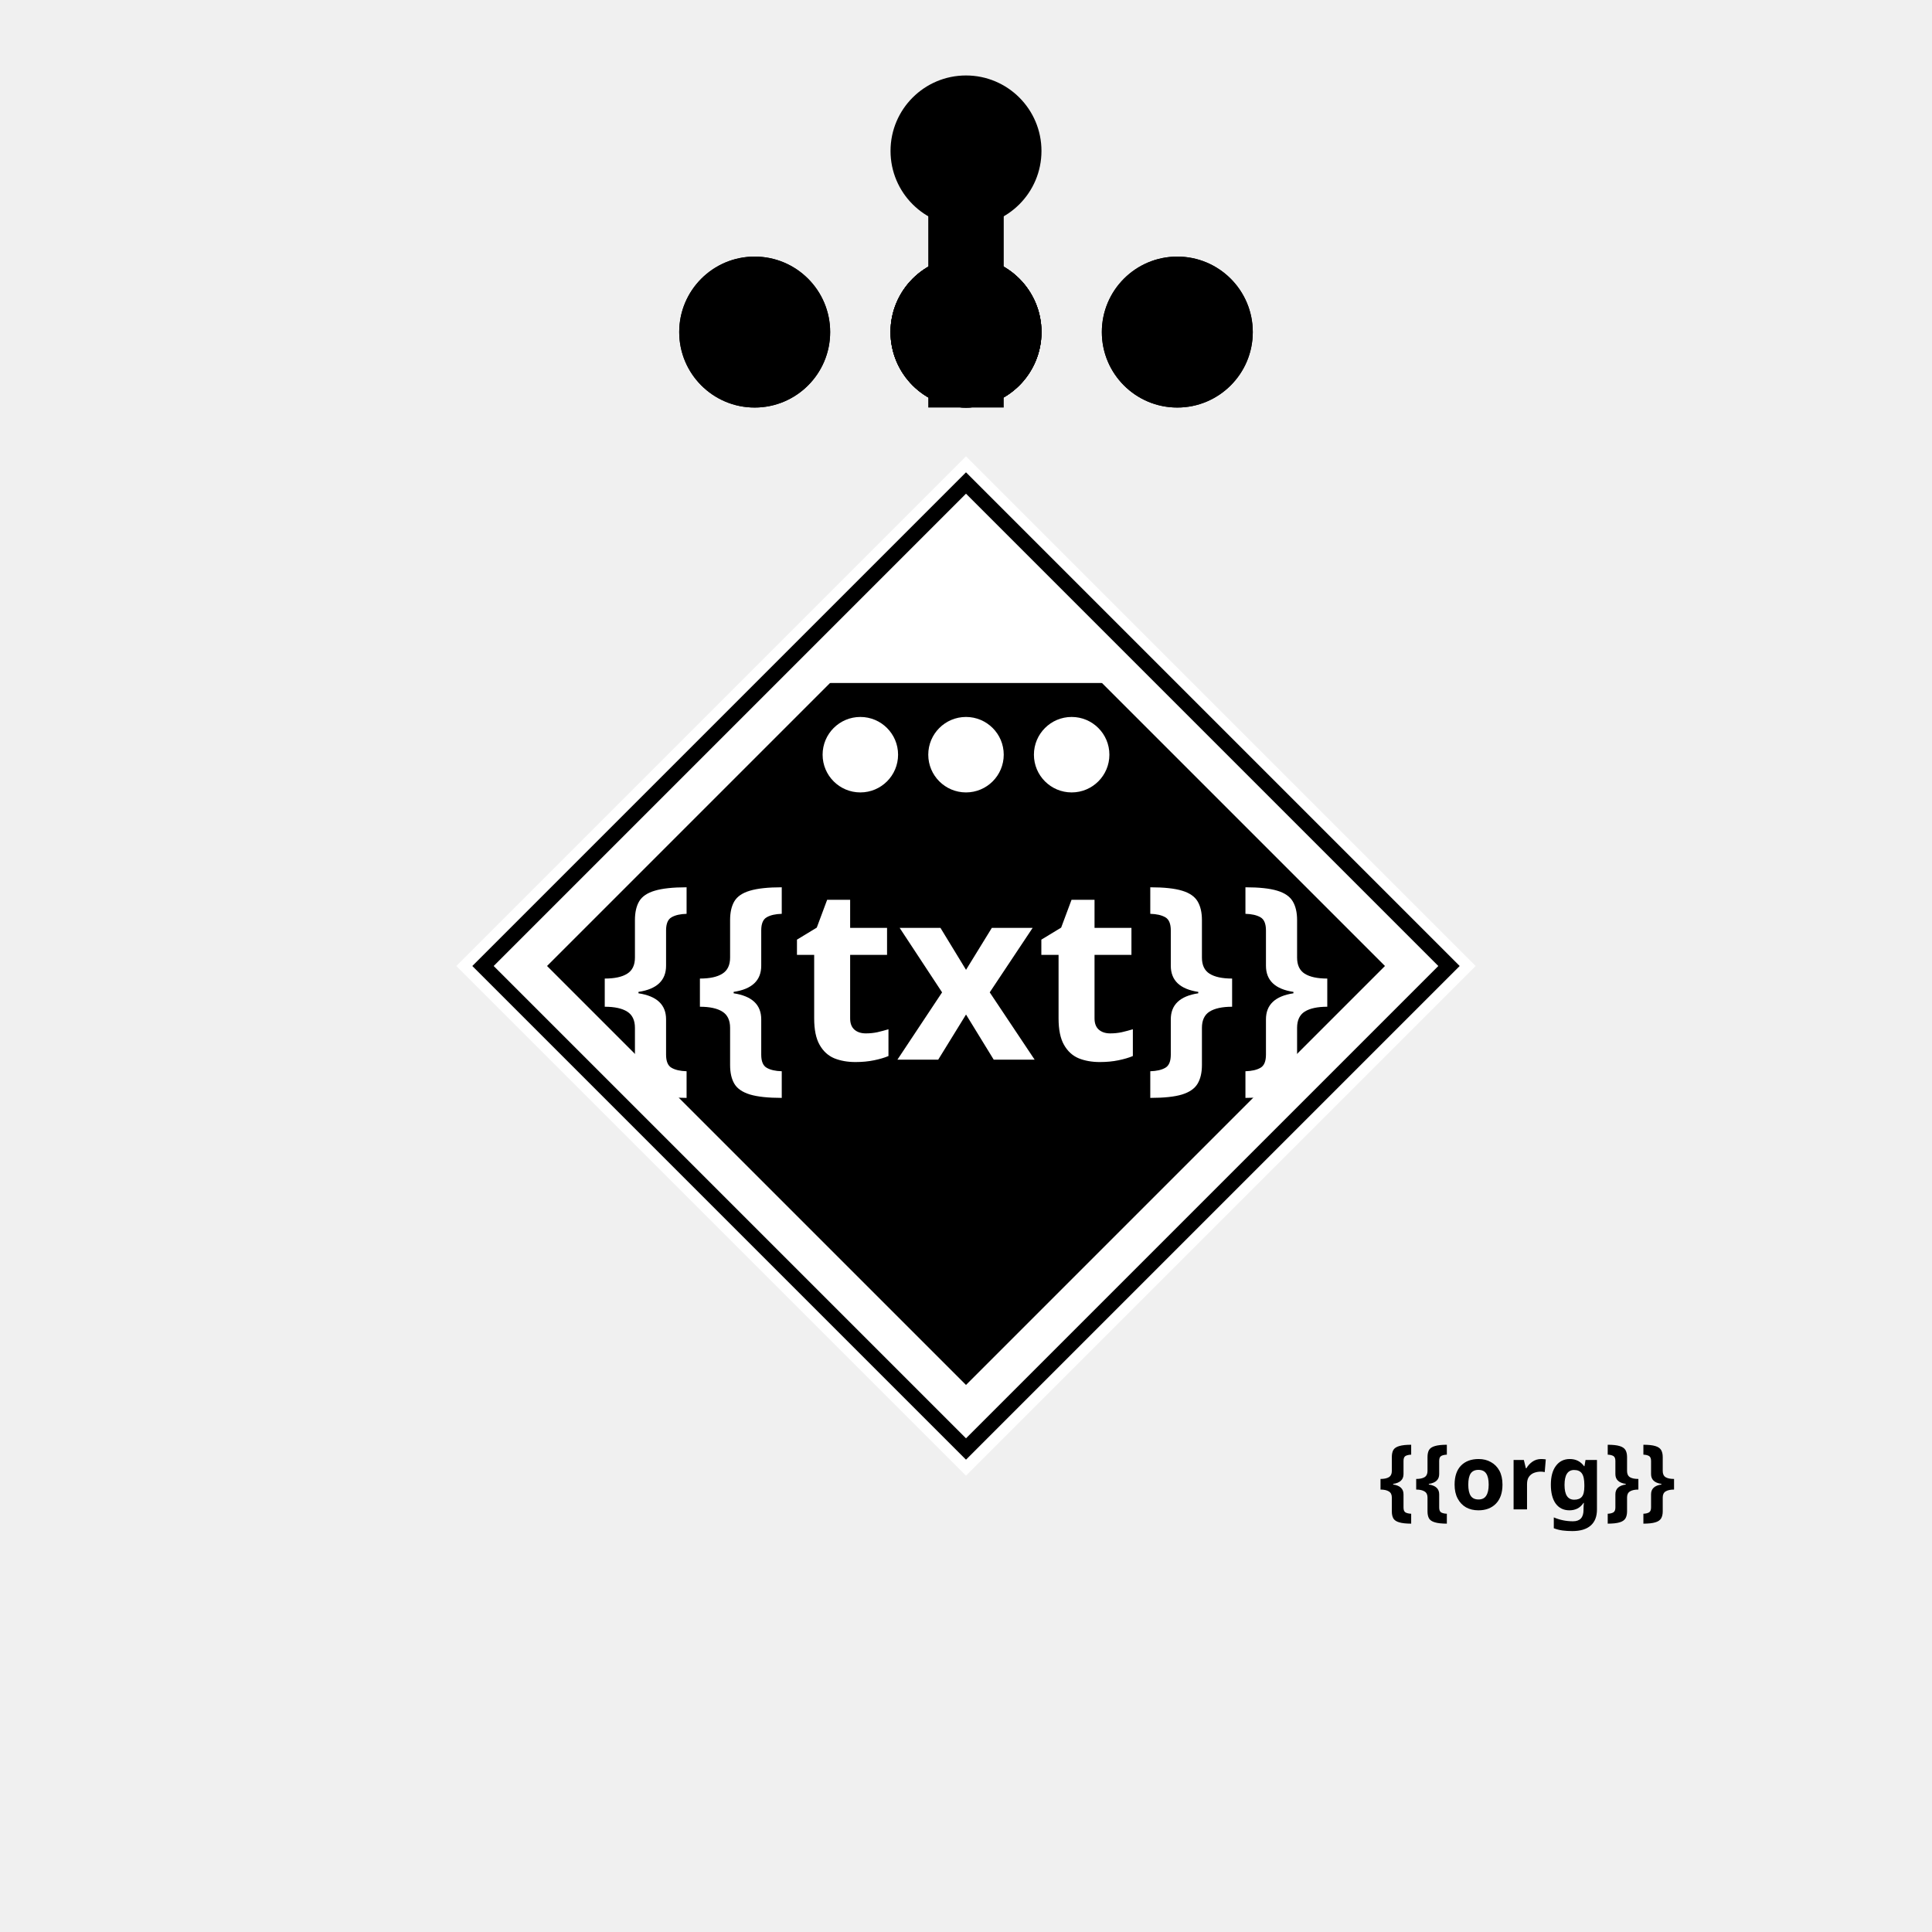
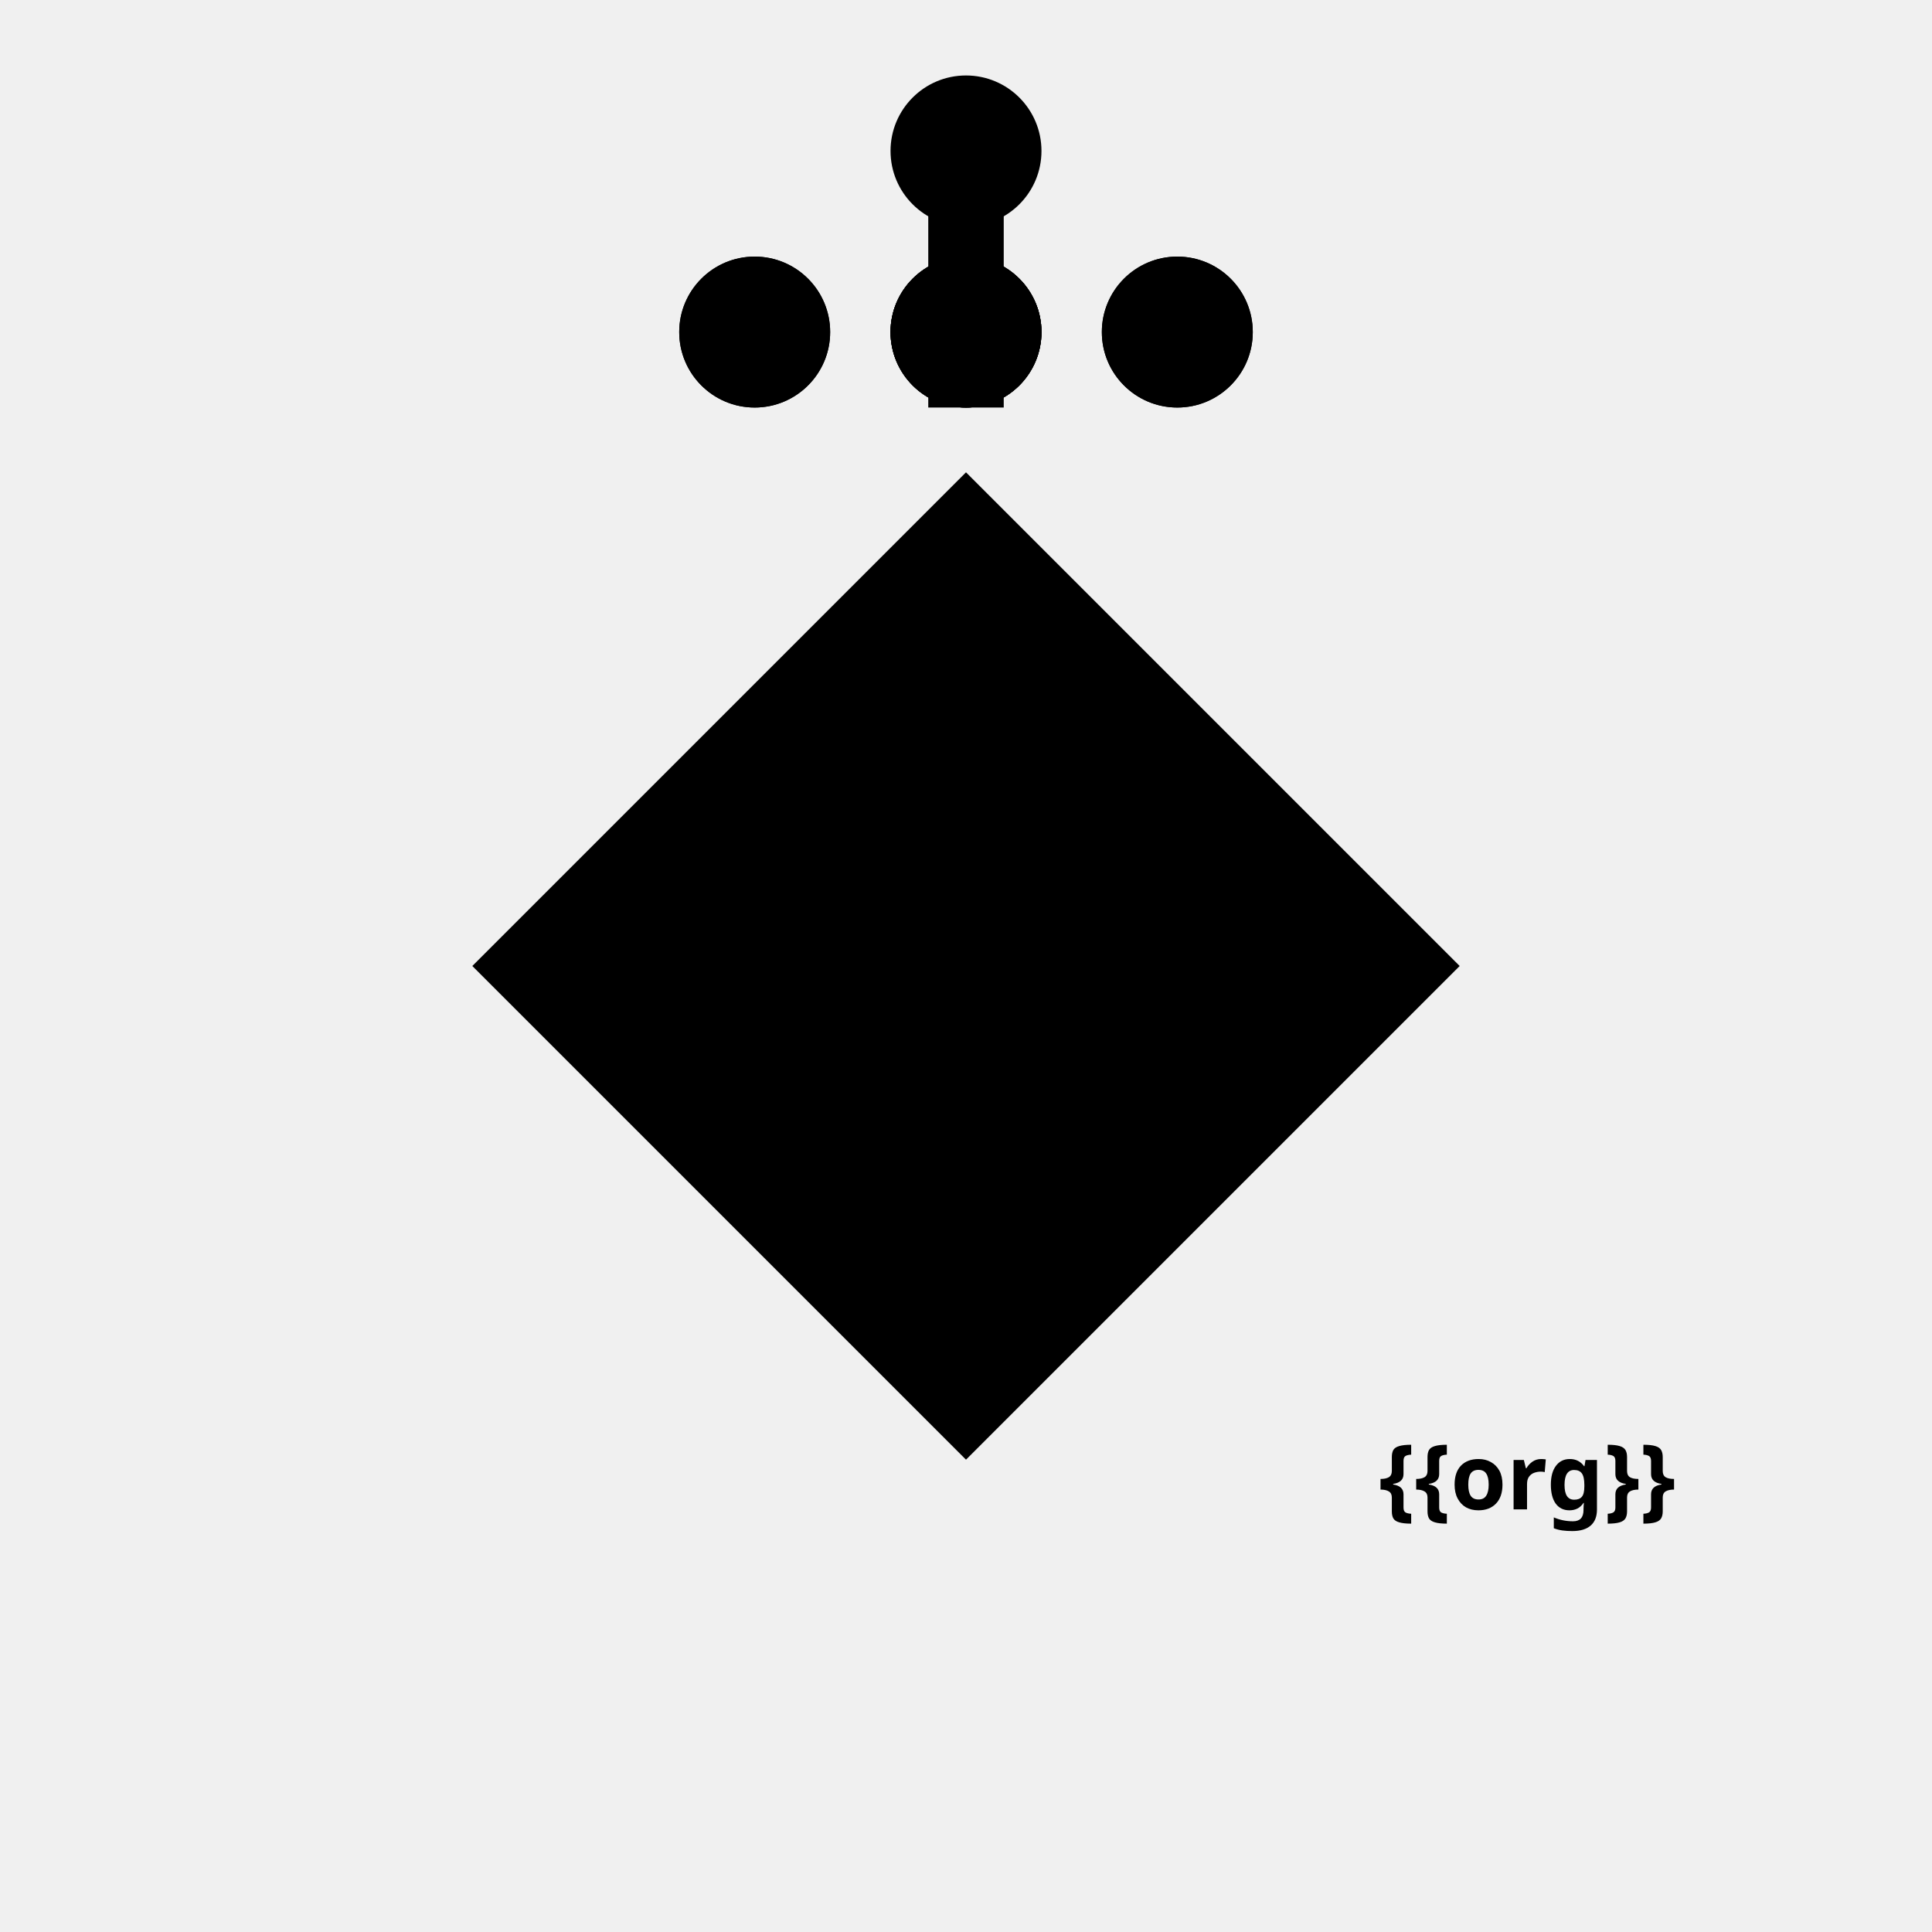
<svg xmlns="http://www.w3.org/2000/svg" version="1.1" width="256" height="256">
  <defs>
    <clipPath id="person">
      <path d="M64,128 L128,64 L192,128 L128,192 Z" />
    </clipPath>
  </defs>
-   <path d="M64,128 L128,64 L192,128 L128,192 Z" stroke-width="5" stroke="#FFFFFF" fill="{{fillcolor}}" />
-   <path d="M64,128 L128,64 L192,128 L128,192 Z" stroke-width="12" stroke="#FFFFFF" fill="{{fillcolor}}" clip-path="url(#person)" />
+   <path d="M64,128 L128,64 L192,128 L128,192 Z" stroke-width="12" stroke="{{colorAccent}}" fill="{{colorPrimary}}" clip-path="url(#person)" />

	{{formation
	<line x1="128" y1="54" x2="128" y2="18" stroke="#000000" stroke-width="10" />
	formation}}

	{{platoon
	<ellipse cx="100" cy="44" rx="10" ry="10" fill="#000000" />
  <ellipse cx="128" cy="44" rx="10" ry="10" fill="#000000" />
  <ellipse cx="156" cy="44" rx="10" ry="10" fill="#000000" />
	platoon}}

	{{platoontroop
	<ellipse cx="128" cy="44" rx="10" ry="10" fill="#000000" />
-   <ellipse cx="114" cy="100" rx="5" ry="5" fill="#FFFFFF" />
-   <ellipse cx="128" cy="100" rx="5" ry="5" fill="#FFFFFF" />
-   <ellipse cx="142" cy="100" rx="5" ry="5" fill="#FFFFFF" />
+   <ellipse cx="114" cy="100" rx="5" ry="5" fill="{{colorAccent}}" />
+   <ellipse cx="128" cy="100" rx="5" ry="5" fill="{{colorAccent}}" />
+   <ellipse cx="142" cy="100" rx="5" ry="5" fill="{{colorAccent}}" />
	platoontroop}}

	{{group
	<ellipse cx="100" cy="44" rx="10" ry="10" fill="#000000" />
  <ellipse cx="156" cy="44" rx="10" ry="10" fill="#000000" />
	group}}

	{{echelon
	<ellipse cx="128" cy="44" rx="10" ry="10" fill="#000000" />
  <ellipse cx="128" cy="20" rx="10" ry="10" fill="#000000" />
	echelon}}

	{{troop
	<ellipse cx="128" cy="44" rx="10" ry="10" fill="#000000" />
	troop}}

	{{leading
- 	<rect x="64" y="64" width="128" height="24" fill="#FFFFFF" clip-path="url(#person)" />
+ 	<rect x="64" y="64" width="128" height="24" fill="{{colorAccent}}" clip-path="url(#person)" />
	leading}}

	{{specialist
- 	<path d="M147,88 L108,88" stroke-width="5" stroke="#FFFFFF" />
+ 	<path d="M147,88 L108,88" stroke-width="5" stroke="{{colorAccent}}" />
	specialist}}

	<path d="M64,128 L128,64 L192,128 L128,192 Z" stroke-width="2" stroke="#000000" fill="none" />
-   <text x="128" y="128" style="font-family: 'Lubalin Graph', 'Roboto Slab'; font-weight: bold; dominant-baseline: central; text-anchor: middle; font-size: 32px;" fill="#FFFFFF">{{txt}}</text>
+   <text x="128" y="128" style="font-family: 'Lubalin Graph', 'Roboto Slab'; font-weight: bold; dominant-baseline: central; text-anchor: middle; font-size: 32px;" fill="{{colorAccent}}">{{txt}}</text>
  <text style="font-family: 'Lubalin Graph', 'Roboto Slab'; font-weight: bold; text-anchor: end;" fill="#000000" x="222" y="200">{{org}}</text>
</svg>
